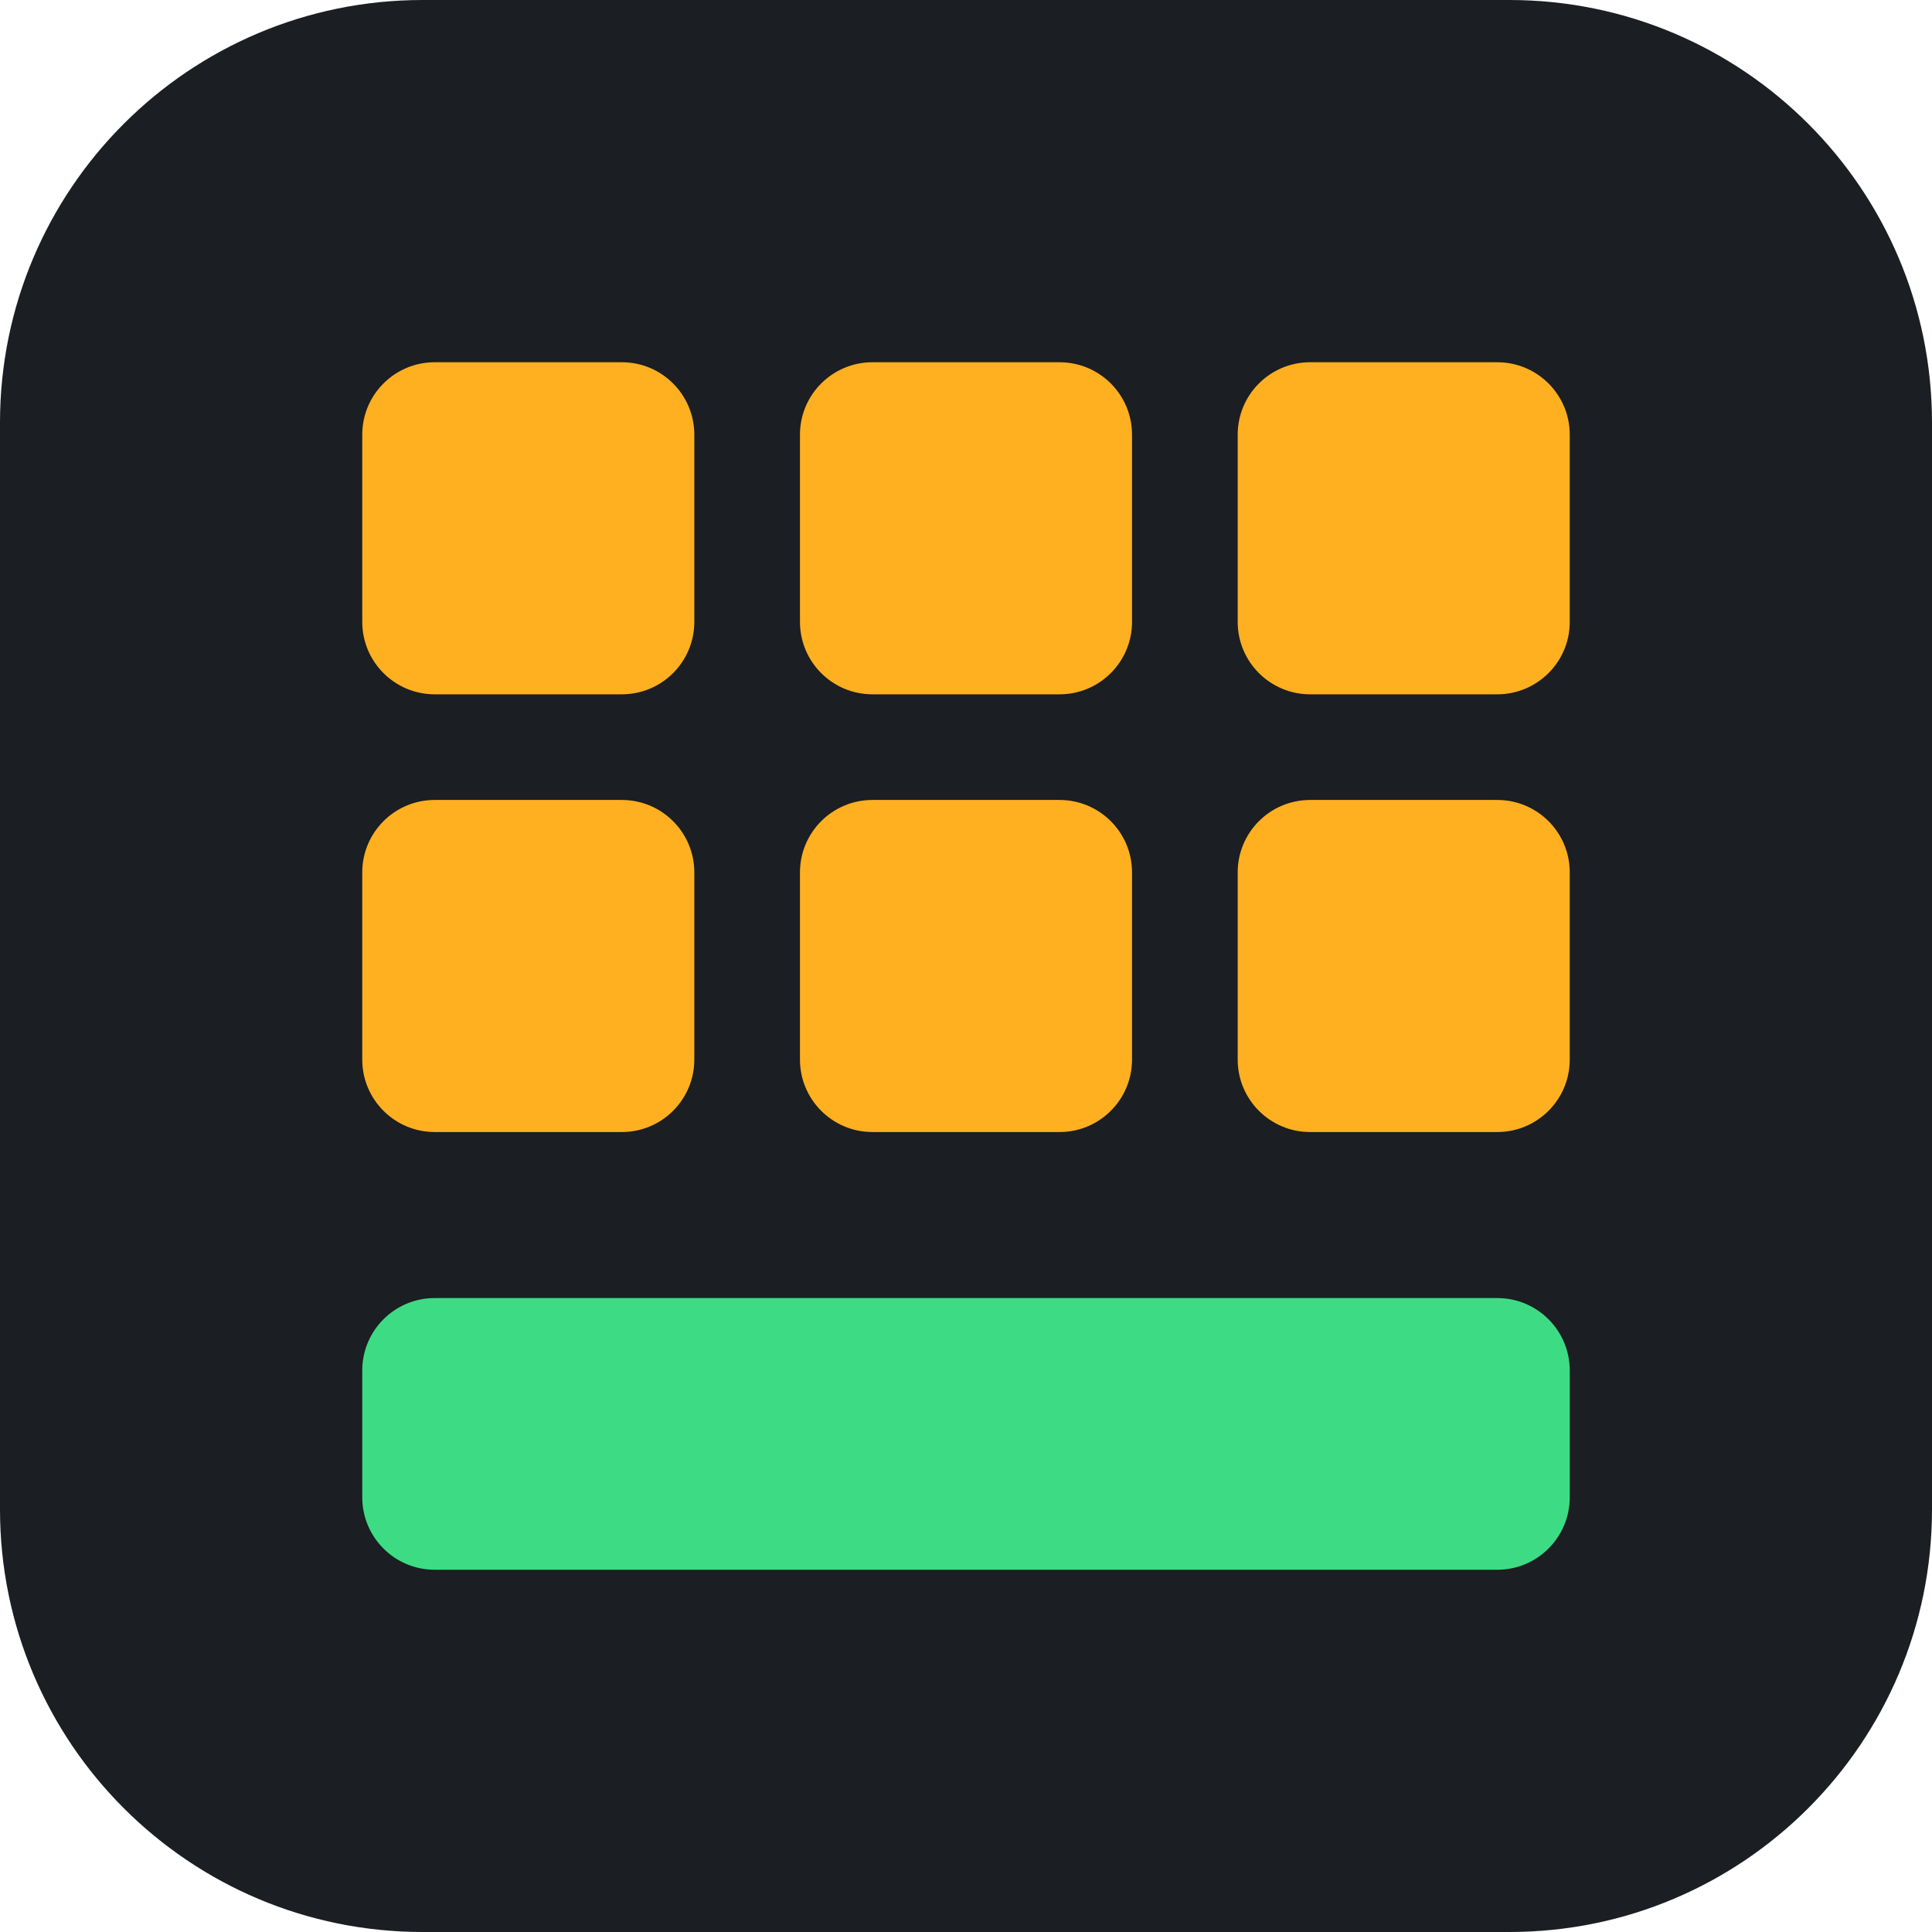
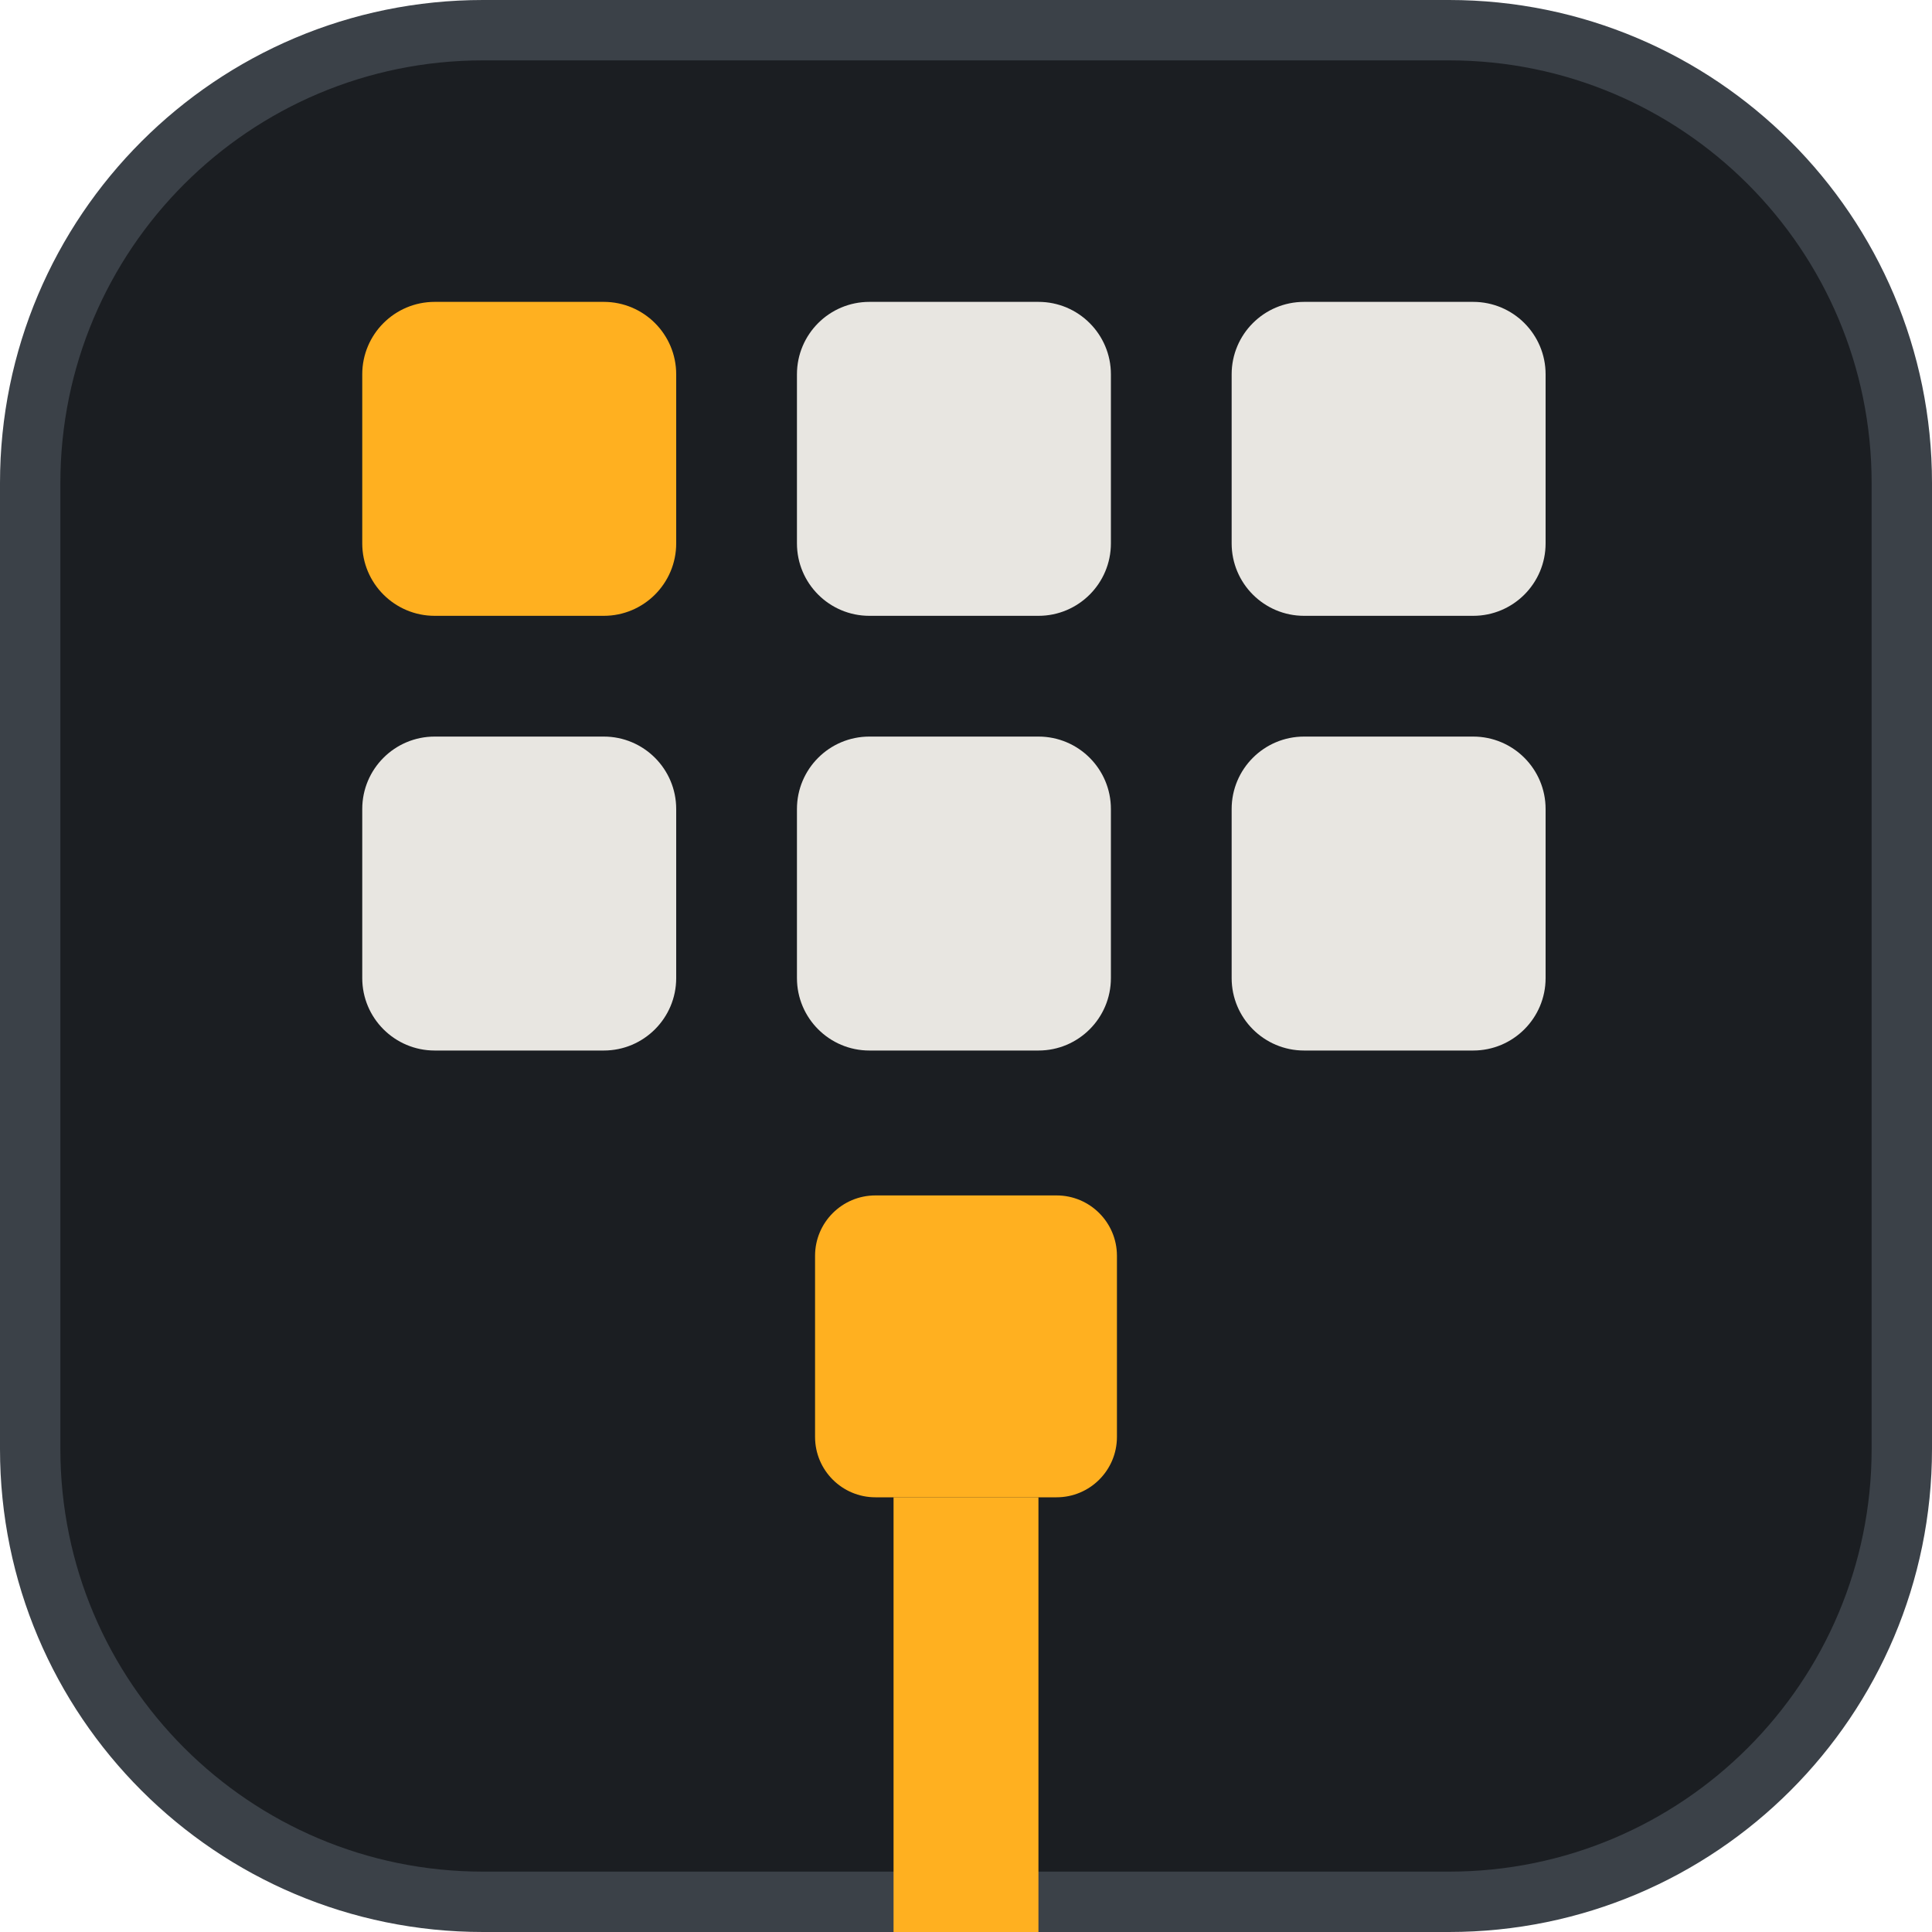
<svg xmlns="http://www.w3.org/2000/svg" viewBox="0 0 32 32">
-   <rect width="32" height="32" rx="7" fill="#1b1e22" />
-   <g fill="#ffb020">
-     <rect x="6" y="6" width="5.5" height="5.5" rx="1.2" />
-     <rect x="13.25" y="6" width="5.5" height="5.5" rx="1.2" />
-     <rect x="20.5" y="6" width="5.5" height="5.5" rx="1.2" />
-     <rect x="6" y="13.25" width="5.5" height="5.5" rx="1.2" />
-     <rect x="13.25" y="13.25" width="5.5" height="5.5" rx="1.2" />
-     <rect x="20.5" y="13.25" width="5.5" height="5.5" rx="1.2" />
-   </g>
-   <rect x="6" y="21.5" width="20" height="4.5" rx="1.2" fill="#3ddc84" />
+   <rect x=".5" y=".5" width="31" height="31" rx="7.5" fill="#1b1e22" stroke="#3b4148" />
+   <rect x="6" y="5" width="5.2" height="5.2" rx="1.2" fill="#ffb020" />
+   <rect x="13.2" y="5" width="5.2" height="5.2" rx="1.2" fill="#e8e6e1" />
+   <rect x="20.4" y="5" width="5.2" height="5.2" rx="1.2" fill="#e8e6e1" />
+   <rect x="6" y="12.2" width="5.2" height="5.2" rx="1.2" fill="#e8e6e1" />
+   <rect x="13.2" y="12.2" width="5.2" height="5.2" rx="1.2" fill="#e8e6e1" />
+   <rect x="20.4" y="12.2" width="5.2" height="5.2" rx="1.2" fill="#e8e6e1" />
+   <rect x="13.5" y="19.8" width="5" height="5" rx="1" fill="#ffb020" />
+   <path d="M16 24.8V32" stroke="#ffb020" stroke-width="2.4" />
</svg>
